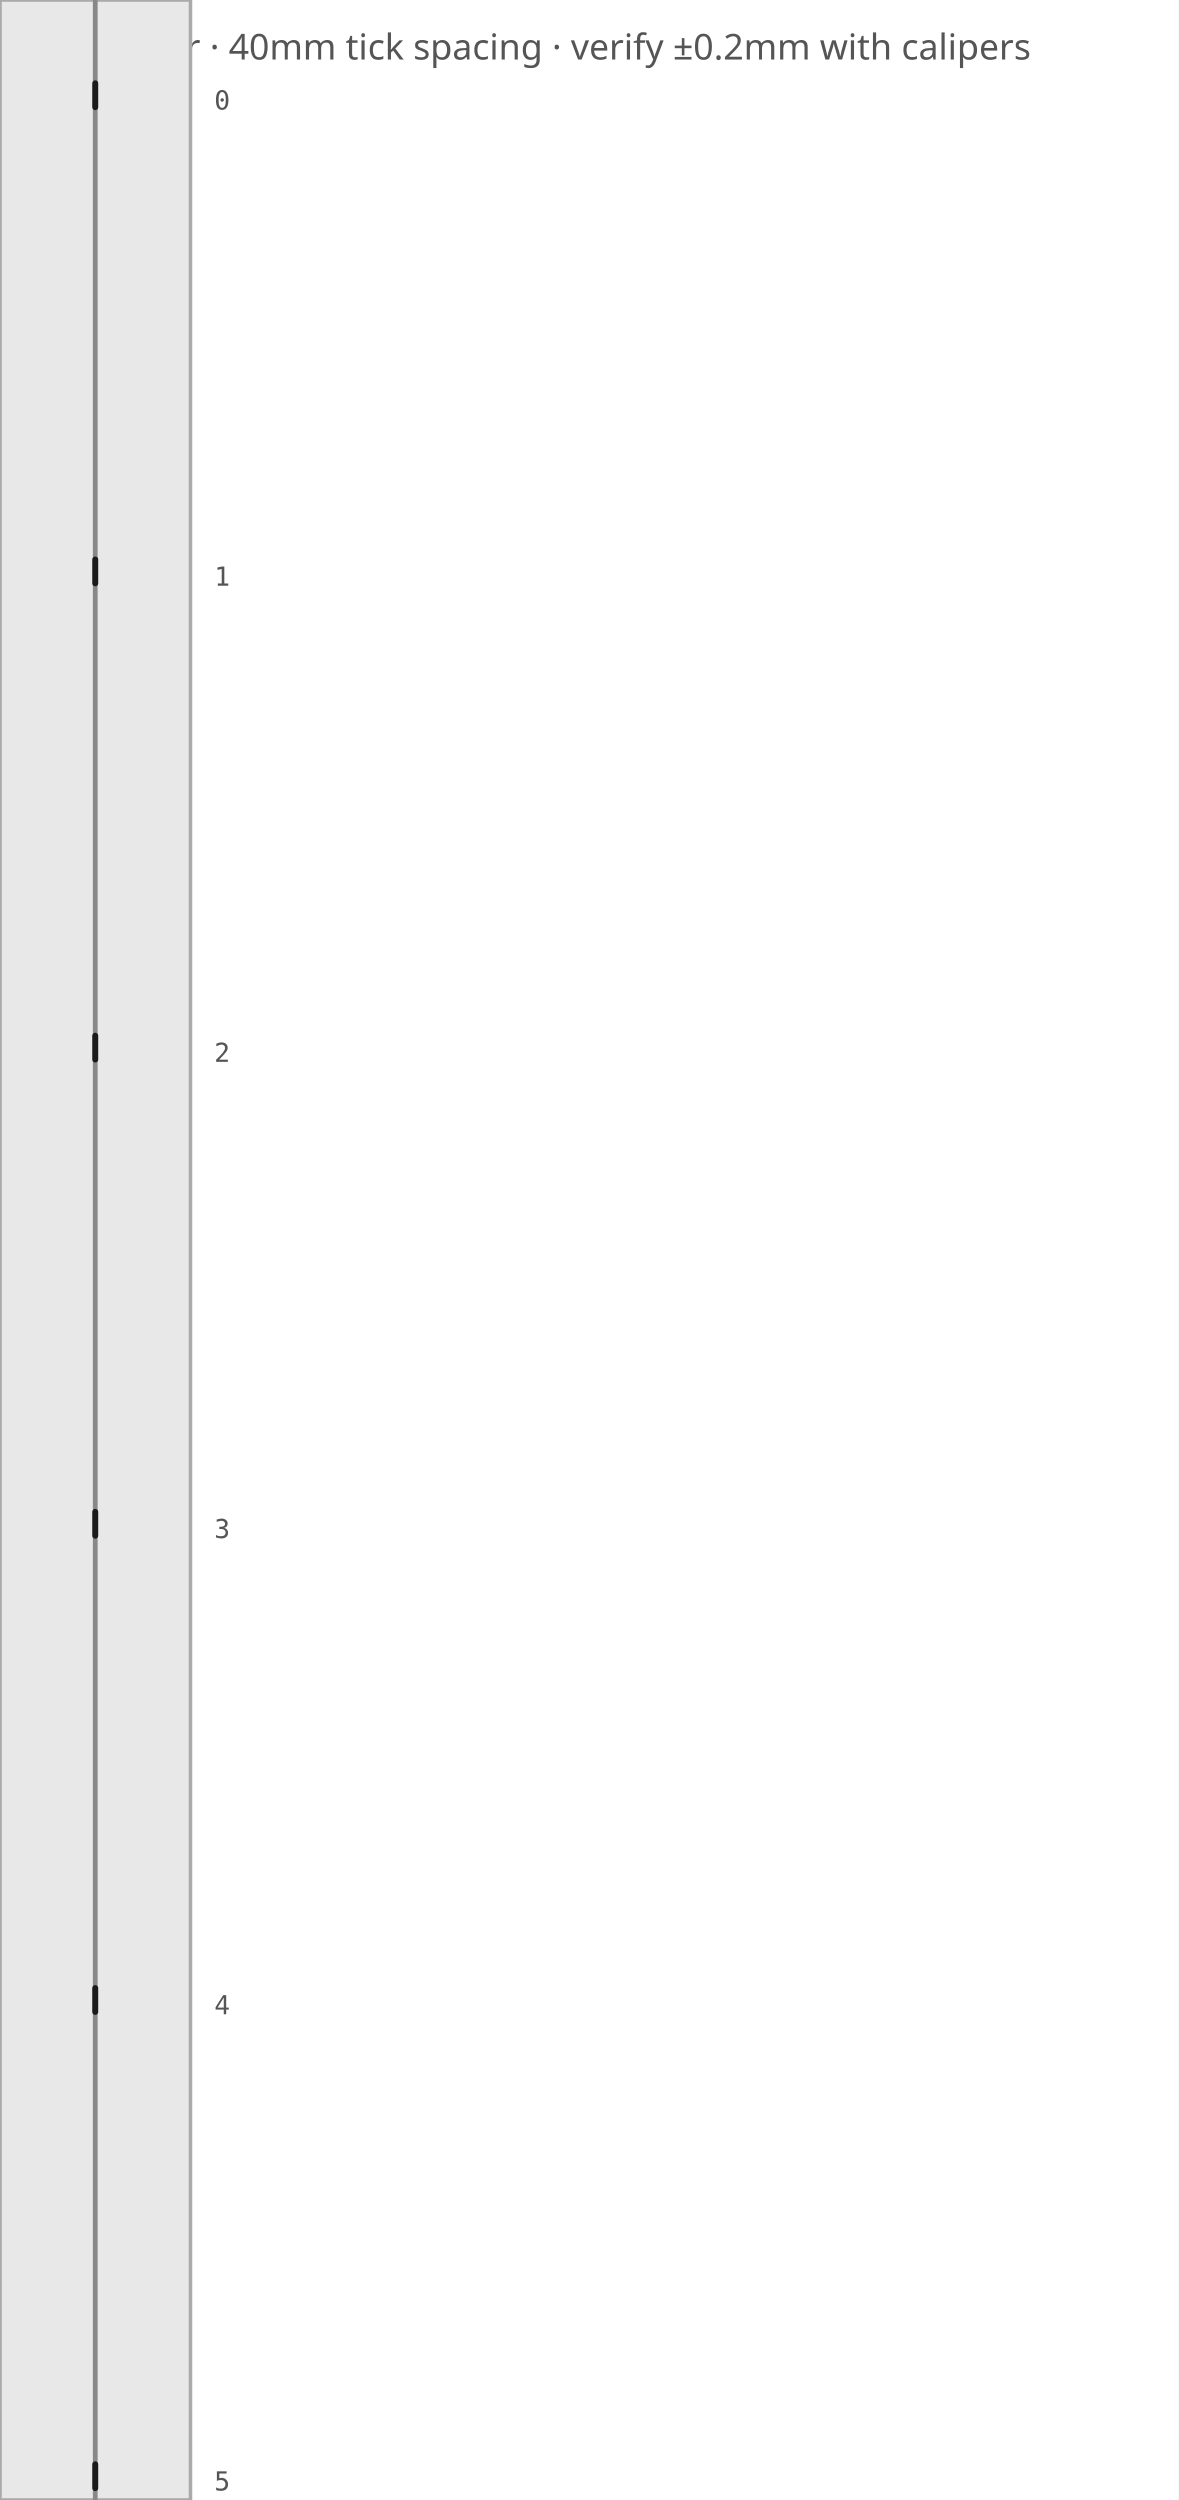
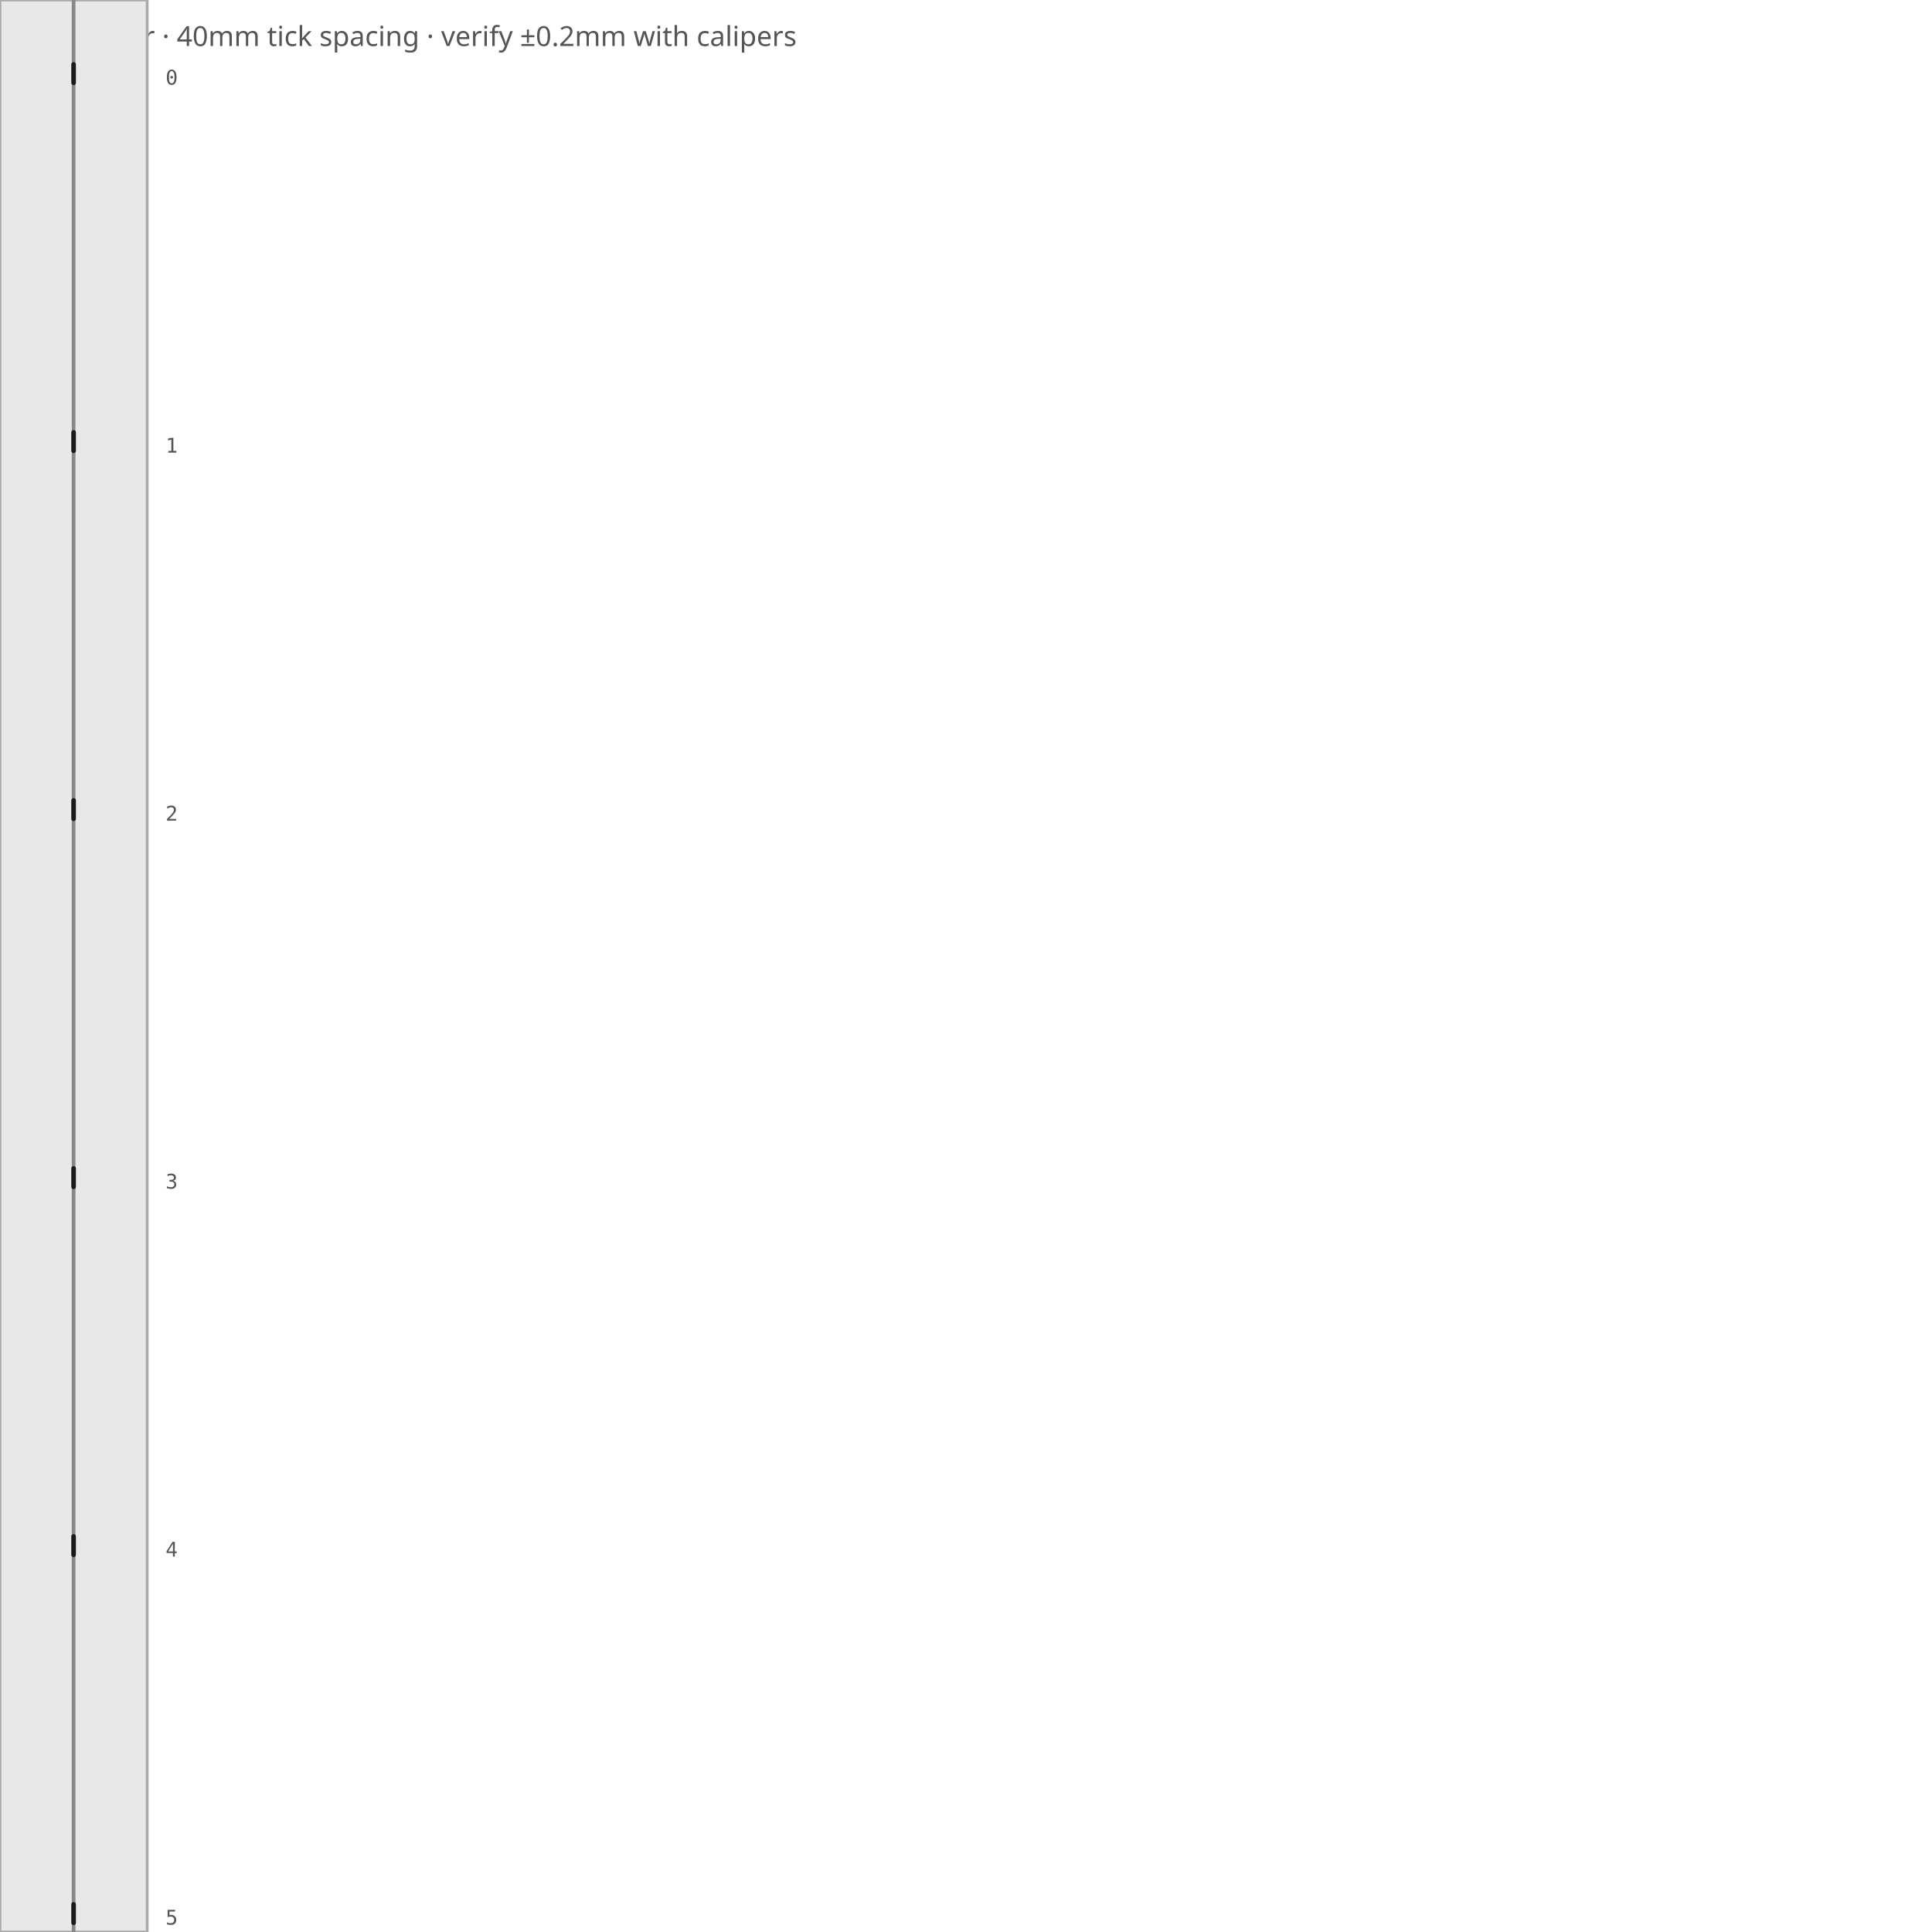
- <svg xmlns="http://www.w3.org/2000/svg" width="99.0mm" height="210.0mm" viewBox="0 0 99.0 210.0">
-   <rect width="99.0" height="210.0" fill="white" />
+ <svg xmlns="http://www.w3.org/2000/svg" width="210.0mm" height="210.0mm" viewBox="0 0 210.0 210.0">
+   <rect width="210.0" height="210.0" fill="white" />
  <text x="3" y="5" font-family="sans-serif" font-size="3" fill="#555">DSV Ruler  ·  40mm tick spacing  ·  verify ±0.2mm with calipers</text>
  <rect x="0" y="0" width="16.0" height="210.0" fill="#e8e8e8" stroke="#aaa" stroke-width="0.3" />
  <line x1="8.0" y1="0" x2="8.0" y2="210.0" stroke="#888" stroke-width="0.4" />
  <line x1="8.0" y1="7.0" x2="8.0" y2="9.0" stroke="#1a1a1a" stroke-width="0.5" stroke-linecap="round" />
  <line x1="8.0" y1="47.0" x2="8.0" y2="49.0" stroke="#1a1a1a" stroke-width="0.5" stroke-linecap="round" />
  <line x1="8.0" y1="87.0" x2="8.0" y2="89.0" stroke="#1a1a1a" stroke-width="0.5" stroke-linecap="round" />
  <line x1="8.0" y1="127.0" x2="8.0" y2="129.0" stroke="#1a1a1a" stroke-width="0.5" stroke-linecap="round" />
  <line x1="8.0" y1="167.0" x2="8.0" y2="169.0" stroke="#1a1a1a" stroke-width="0.5" stroke-linecap="round" />
  <line x1="8.0" y1="207.0" x2="8.0" y2="209.0" stroke="#1a1a1a" stroke-width="0.5" stroke-linecap="round" />
  <text x="18.0" y="9.2" font-family="monospace" font-size="2.2" fill="#555">0</text>
  <text x="18.0" y="49.2" font-family="monospace" font-size="2.2" fill="#555">1</text>
  <text x="18.0" y="89.2" font-family="monospace" font-size="2.2" fill="#555">2</text>
  <text x="18.0" y="129.2" font-family="monospace" font-size="2.2" fill="#555">3</text>
  <text x="18.0" y="169.2" font-family="monospace" font-size="2.2" fill="#555">4</text>
  <text x="18.0" y="209.2" font-family="monospace" font-size="2.2" fill="#555">5</text>
</svg>
